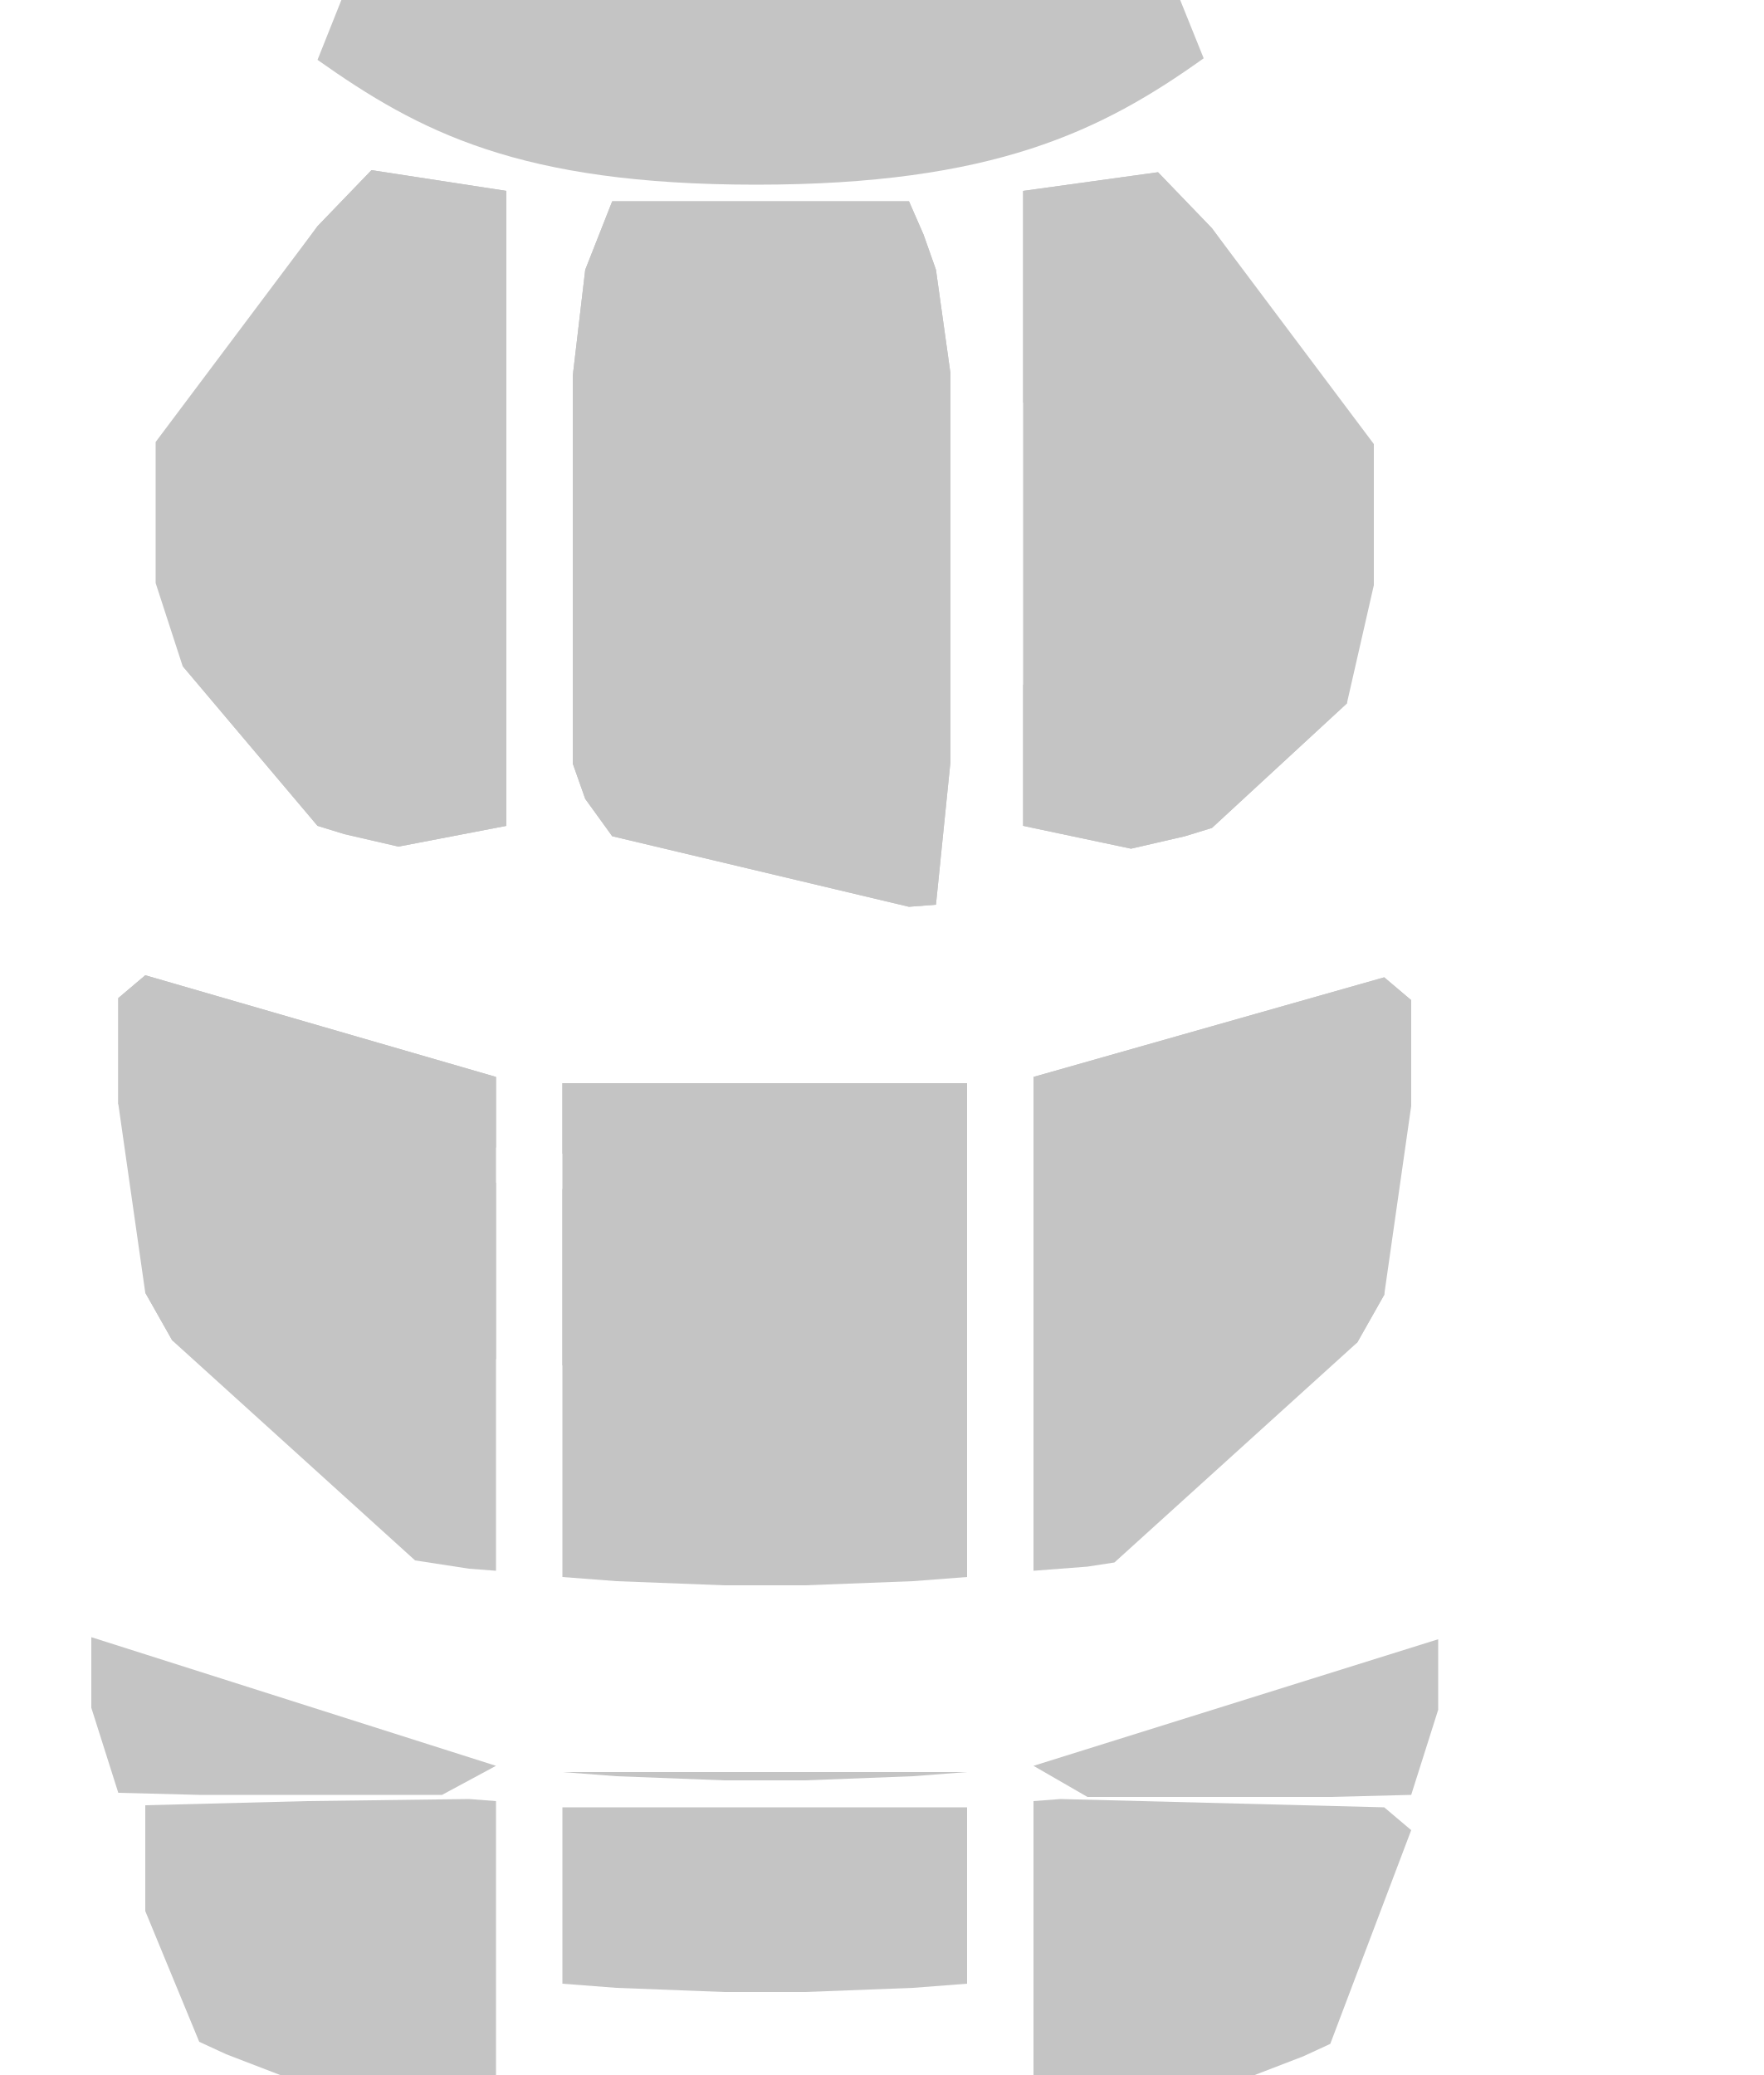
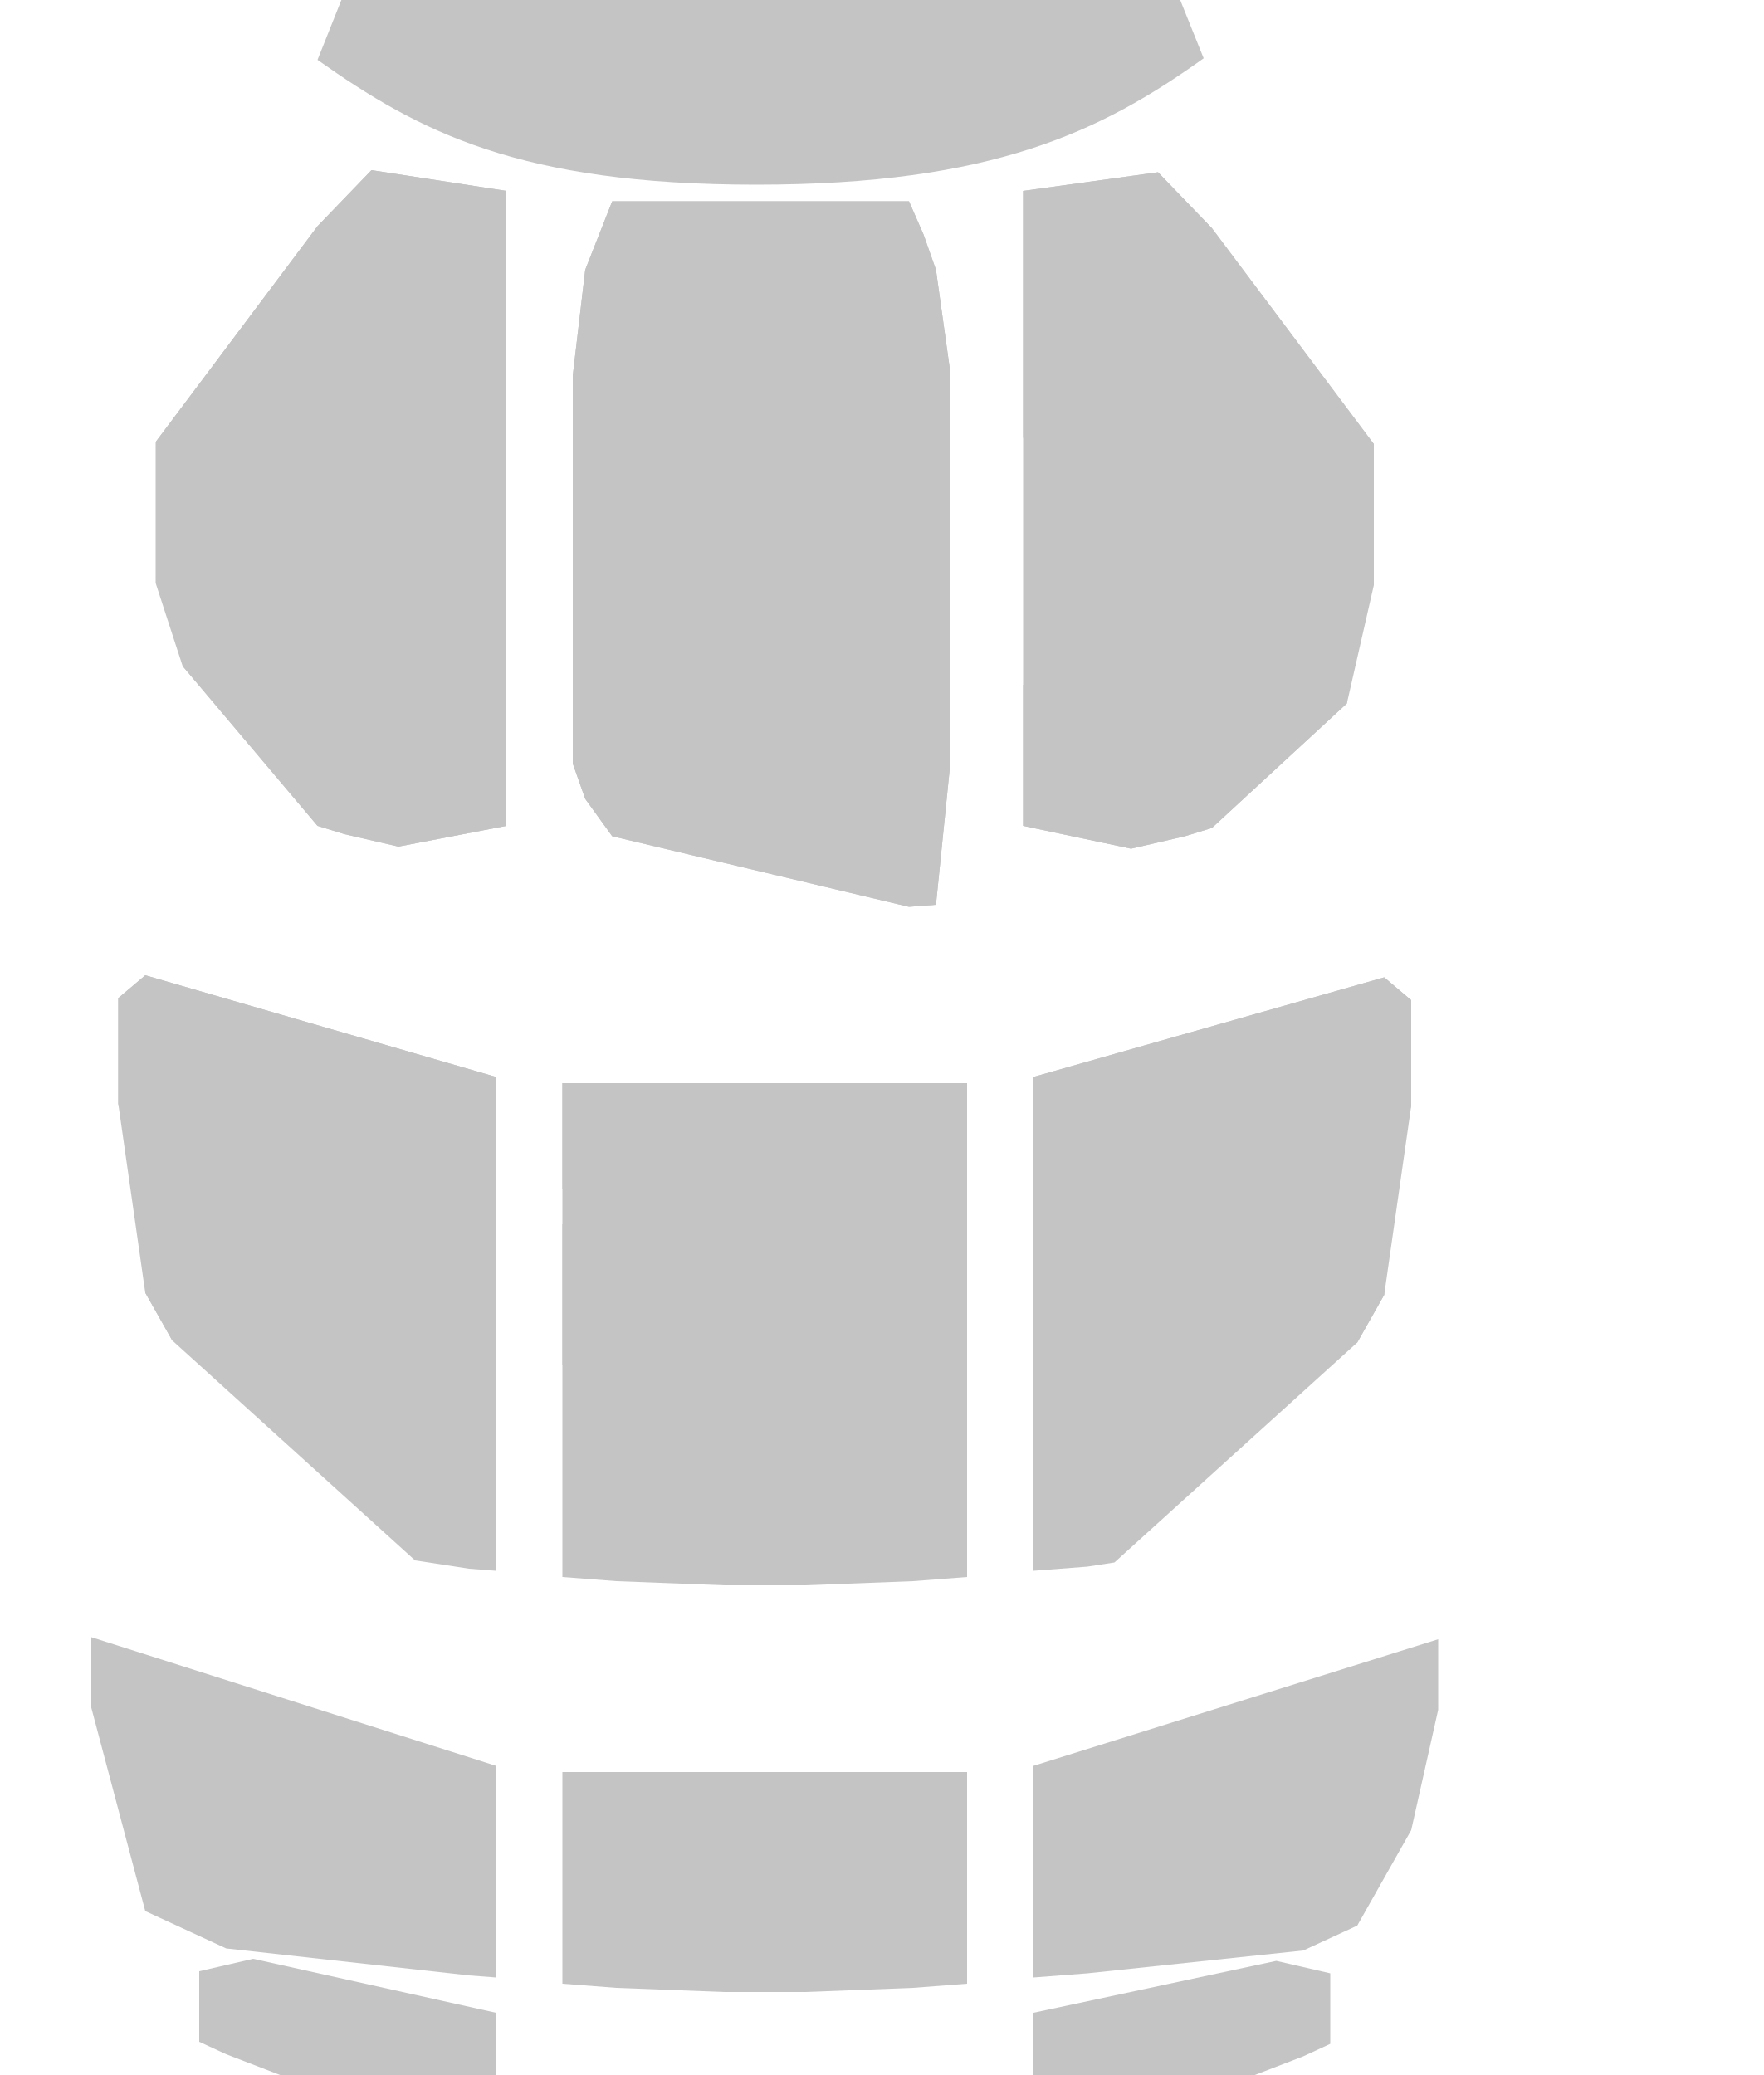
<svg xmlns="http://www.w3.org/2000/svg" baseProfile="full" height="1000px" version="1.1" width="850px">
  <defs />
  <path d="M550.159 0L580 74.095C530.917 109.159 478.66 135 364.405 135C250.15 135 201.937 109.461 153 74.847L182.841 0H550.159Z" fill="#C4C4C4" transform="matrix(1, 0, 0, 1, 0, -46)" />
  <polygon fill="#C4C4C4" id="section-constant" points="244,92 244,398.0 192,408.0 166,402.0 153,398.0 88,321.0 75,281.0 75,213.0 153,109 179,82" />
  <polygon fill="#C4C4C4" id="section-constant" points="438,437.0 295,403.0 282,385.0 276,368.0 276,334.0 315,319.0 406,319.0 458,333.0 458,367.0 451,436.0" />
-   <polygon fill="#C4C4C4" id="section-constant" points="295,97 438,97 445,113 451,130.0 458,180.0 451,198.0 438,199.0 412,200.0 321,200.0 295,199.0 282,198.0 276,181.0 282,130.0" />
+   <polygon fill="#C4C4C4" id="section-constant" points="295,97 438,97 445,113 451,130.0 458,180.0 458,214.0 445,215.0 393,218.0 341,218.0 289,216.0 276,215.0 276,181.0 282,130.0" />
  <polygon fill="#C4C4C4" id="section-constant" points="493,398.0 493,92 558,83 584,110 662,214.0 662,282.0 649,339.0 584,399.0 571,403.0 545,409.0" />
  <polygon fill="#C4C4C4" id="section-constant" points="239,519.0 239,757.0 226,756.0 200,752.0 83,646.0 70,623.0 57,532.0 57,481.0 70,470.0" />
  <polygon fill="#C4C4C4" id="section-constant" points="271,760.0 271,522.0 466,522.0 466,760.0 440,762.0 388,764.0 349,764.0 297,762.0" />
  <polygon fill="#C4C4C4" id="section-constant" points="694.474,742.995 694.474,742.995 707.474,742.995 707.474,742.995" />
  <polygon fill="#C4C4C4" id="section-constant" points="498,757.0 498,519.0 667,471.0 680,482.0 680,533.0 667,624.0 654,647.0 537,753.0 524,755.0" />
-   <polygon fill="#C4C4C4" id="section-constant" points="70,921.0 70,870.0 148,868.0 226,867.0 239,868.0 239,1021.0 226,1020.0 187,1014.0 161,1008.0 135,1000.0 109,990.0 96,984.0" />
-   <polygon fill="#C4C4C4" id="section-constant" points="271,956.0 271,871.0 466,871.0 466,956.0 440,958.0 388,960.0 349,960.0 297,958.0" />
-   <polygon fill="#C4C4C4" id="section-constant" points="680,882.0 641,985.0 628,991.0 602,1001.0 576,1009.0 550,1015.0 524,1019.0 498,1021.0 498,868.0 511,867.0 667,871.0" />
+   <polygon fill="#C4C4C4" id="section-constant" points="44,823.0 44,789.0 239,851.0 239,953.0 226,952.0 109,939.0 70,921.0" />
+   <polygon fill="#C4C4C4" id="section-constant" points="271,956.0 271,854.0 466,854.0 466,956.0 440,958.0 388,960.0 349,960.0 297,958.0" />
+   <polygon fill="#C4C4C4" id="section-constant" points="693,790.0 693,824.0 680,882.0 654,928.0 628,940.0 524,951.0 498,953.0 498,851.0" />
  <polygon fill="#C4C4C4" id="section-orchestra-rear-sides" points="88,321.0 179,320.0 244,330.0 244,398.0 192,408.0 166,402.0 153,398.0" />
  <polygon fill="#C4C4C4" id="section-orchestra-rear-sides" points="493,398.0 493,330.0 558,321.0 649,322.0 649,339.0 584,399.0 571,403.0 545,409.0" />
-   <polygon fill="#C4C4C4" id="section-orchestra-front-sides" points="244,92 244,194.0 166,198.0 114,197.0 101,191.0 114,163.0 153,109 179,82" />
-   <polygon fill="#C4C4C4" id="section-orchestra-front-sides" points="493,194.0 493,92 558,83 584,110 623,164.0 636,192.0 623,198.0 571,199.0" />
+   <polygon fill="#C4C4C4" id="section-orchestra-front-sides" points="244,92 244,211.0 205,223.0 88,219.0 75,213.0 153,109 179,82" />
+   <polygon fill="#C4C4C4" id="section-orchestra-front-sides" points="493,211.0 493,92 558,83 584,110 662,214.0 649,220.0 545,222.0" />
  <polygon fill="#C4C4C4" id="section-orchestra-center" points="295,97 438,97 445,113 451,130.0 458,180.0 458,367.0 451,436.0 438,437.0 295,403.0 282,385.0 276,368.0 276,181.0 282,130.0" />
-   <polygon fill="#C4C4C4" id="section-mezzanine-mid" points="70,623.0 70,572.0 148,570.0 226,569.0 239,570.0 239,655.0 187,665.0 122,663.0 109,658.0 83,646.0" />
-   <polygon fill="#C4C4C4" id="section-mezzanine-mid" points="271,658.0 271,573.0 466,573.0 466,658.0 453,659.0 414,661.0 388,662.0 349,662.0 297,660.0" />
-   <polygon fill="#C4C4C4" id="section-mezzanine-mid" points="498,655.0 498,570.0 524,568.0 641,568.0 667,573.0 667,624.0 654,647.0 628,659.0 615,664.0 563,663.0" />
-   <polygon fill="#C4C4C4" id="section-mezzanine-front" points="239,519.0 239,553.0 213,567.0 96,567.0 70,555.0 57,532.0 57,481.0 70,470.0" />
-   <polygon fill="#C4C4C4" id="section-mezzanine-front" points="271,556.0 271,522.0 466,522.0 466,556.0 440,558.0 388,560.0 349,560.0 297,558.0" />
-   <polygon fill="#C4C4C4" id="section-mezzanine-front" points="498,553.0 498,519.0 667,471.0 680,482.0 680,533.0 667,556.0 654,562.0 602,567.0 537,566.0" />
-   <polygon fill="#C4C4C4" id="section-balcony-front" points="44,823.0 44,789.0 239,851.0 213,865.0 96,865.0 57,864.0" />
-   <polygon fill="#C4C4C4" id="section-balcony-front" points="271,854.0 466,854.0 440,856.0 388,858.0 349,858.0 297,856.0" />
-   <polygon fill="#C4C4C4" id="section-balcony-front" points="498,851.0 693,790.0 693,824.0 680,865.0 641,866.0 524,866.0" />
+   <polygon fill="#C4C4C4" id="section-mezzanine-mid" points="70,623.0 70,589.0 161,591.0 239,604.0 239,655.0 187,665.0 122,663.0 109,658.0 83,646.0" />
+   <polygon fill="#C4C4C4" id="section-mezzanine-mid" points="271,658.0 271,590.0 466,590.0 466,658.0 453,659.0 414,661.0 388,662.0 349,662.0 297,660.0" />
+   <polygon fill="#C4C4C4" id="section-mezzanine-mid" points="498,655.0 498,604.0 589,588.0 667,590.0 667,624.0 654,647.0 628,659.0 615,664.0 563,663.0" />
+   <polygon fill="#C4C4C4" id="section-mezzanine-front" points="239,519.0 239,587.0 148,587.0 96,584.0 70,572.0 57,532.0 57,481.0 70,470.0" />
+   <polygon fill="#C4C4C4" id="section-mezzanine-front" points="271,573.0 271,522.0 466,522.0 466,573.0 440,575.0 388,577.0 349,577.0 297,575.0" />
+   <polygon fill="#C4C4C4" id="section-mezzanine-front" points="498,587.0 498,519.0 667,471.0 680,482.0 680,533.0 667,573.0 641,585.0" />
+   <polygon fill="#C4C4C4" id="section-balcony-rear-rows-h-l" points="239,970.0 239,1021.0 226,1020.0 187,1014.0 161,1008.0 135,1000.0 109,990.0 96,984.0 96,950.0 122,944.0" />
+   <polygon fill="#C4C4C4" id="section-balcony-rear-rows-h-l" points="498,1021.0 498,970.0 615,945.0 641,951.0 641,985.0 628,991.0 602,1001.0 576,1009.0 550,1015.0 524,1019.0" />
</svg>
